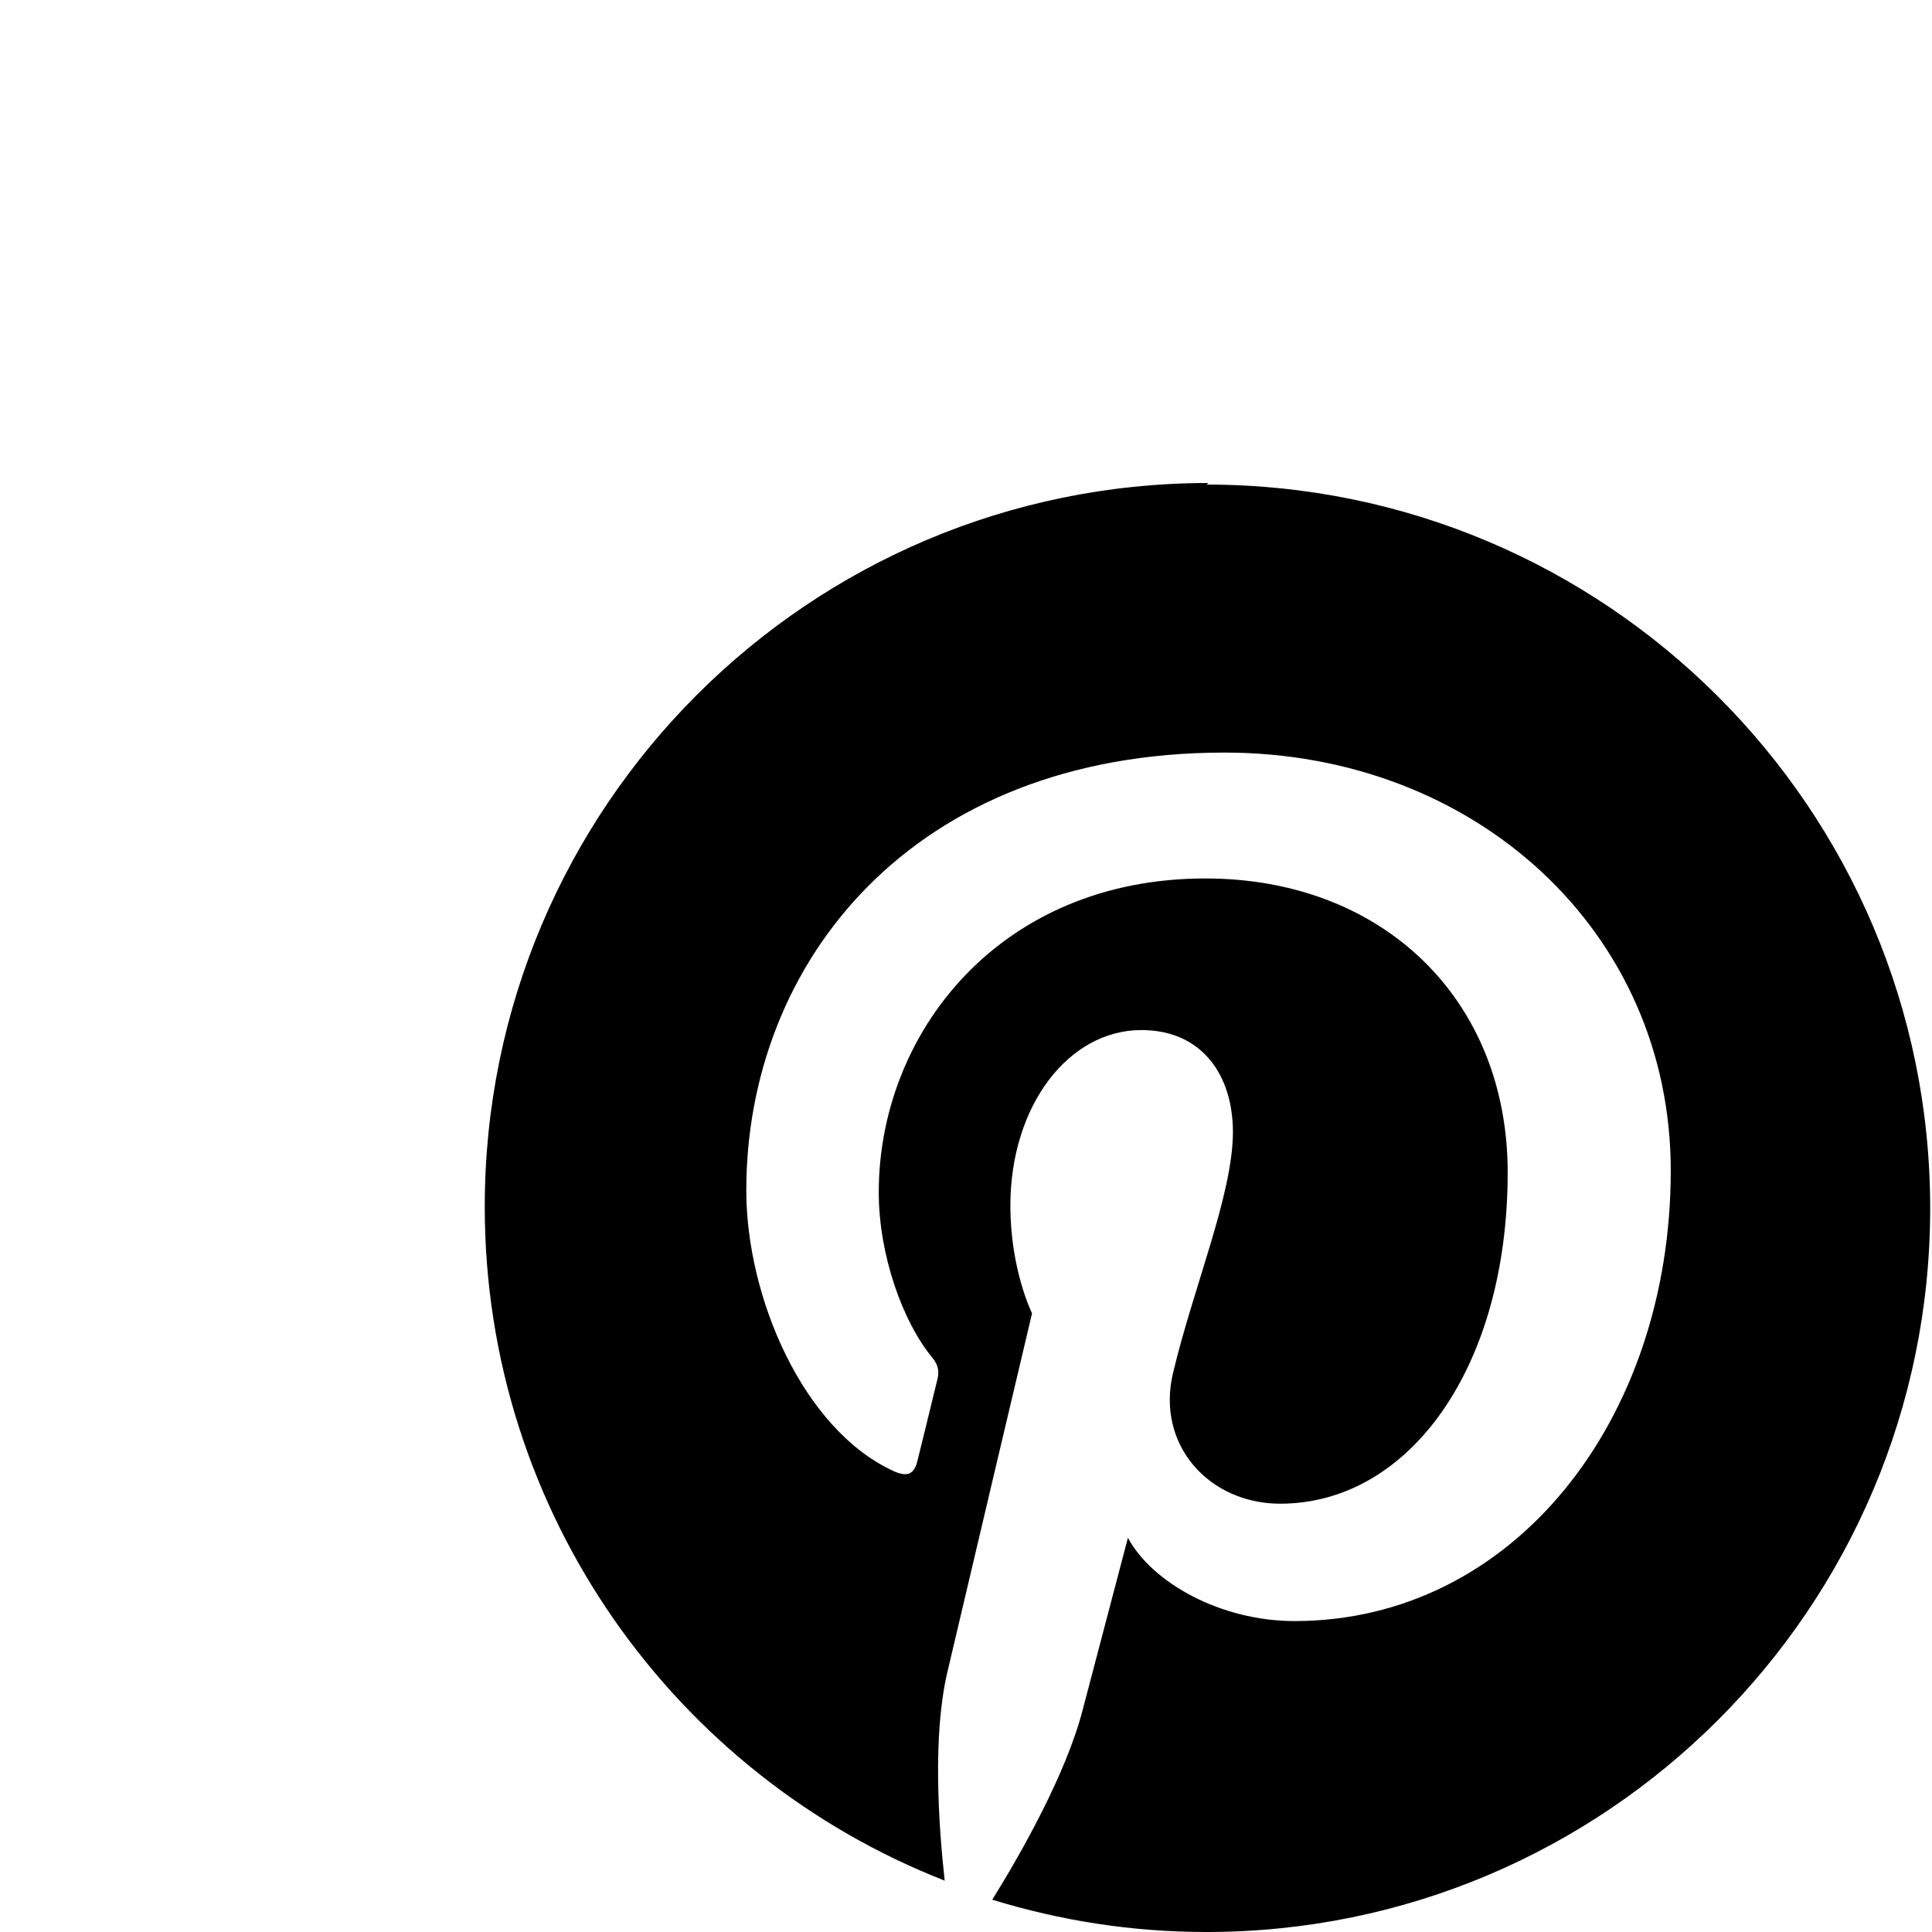
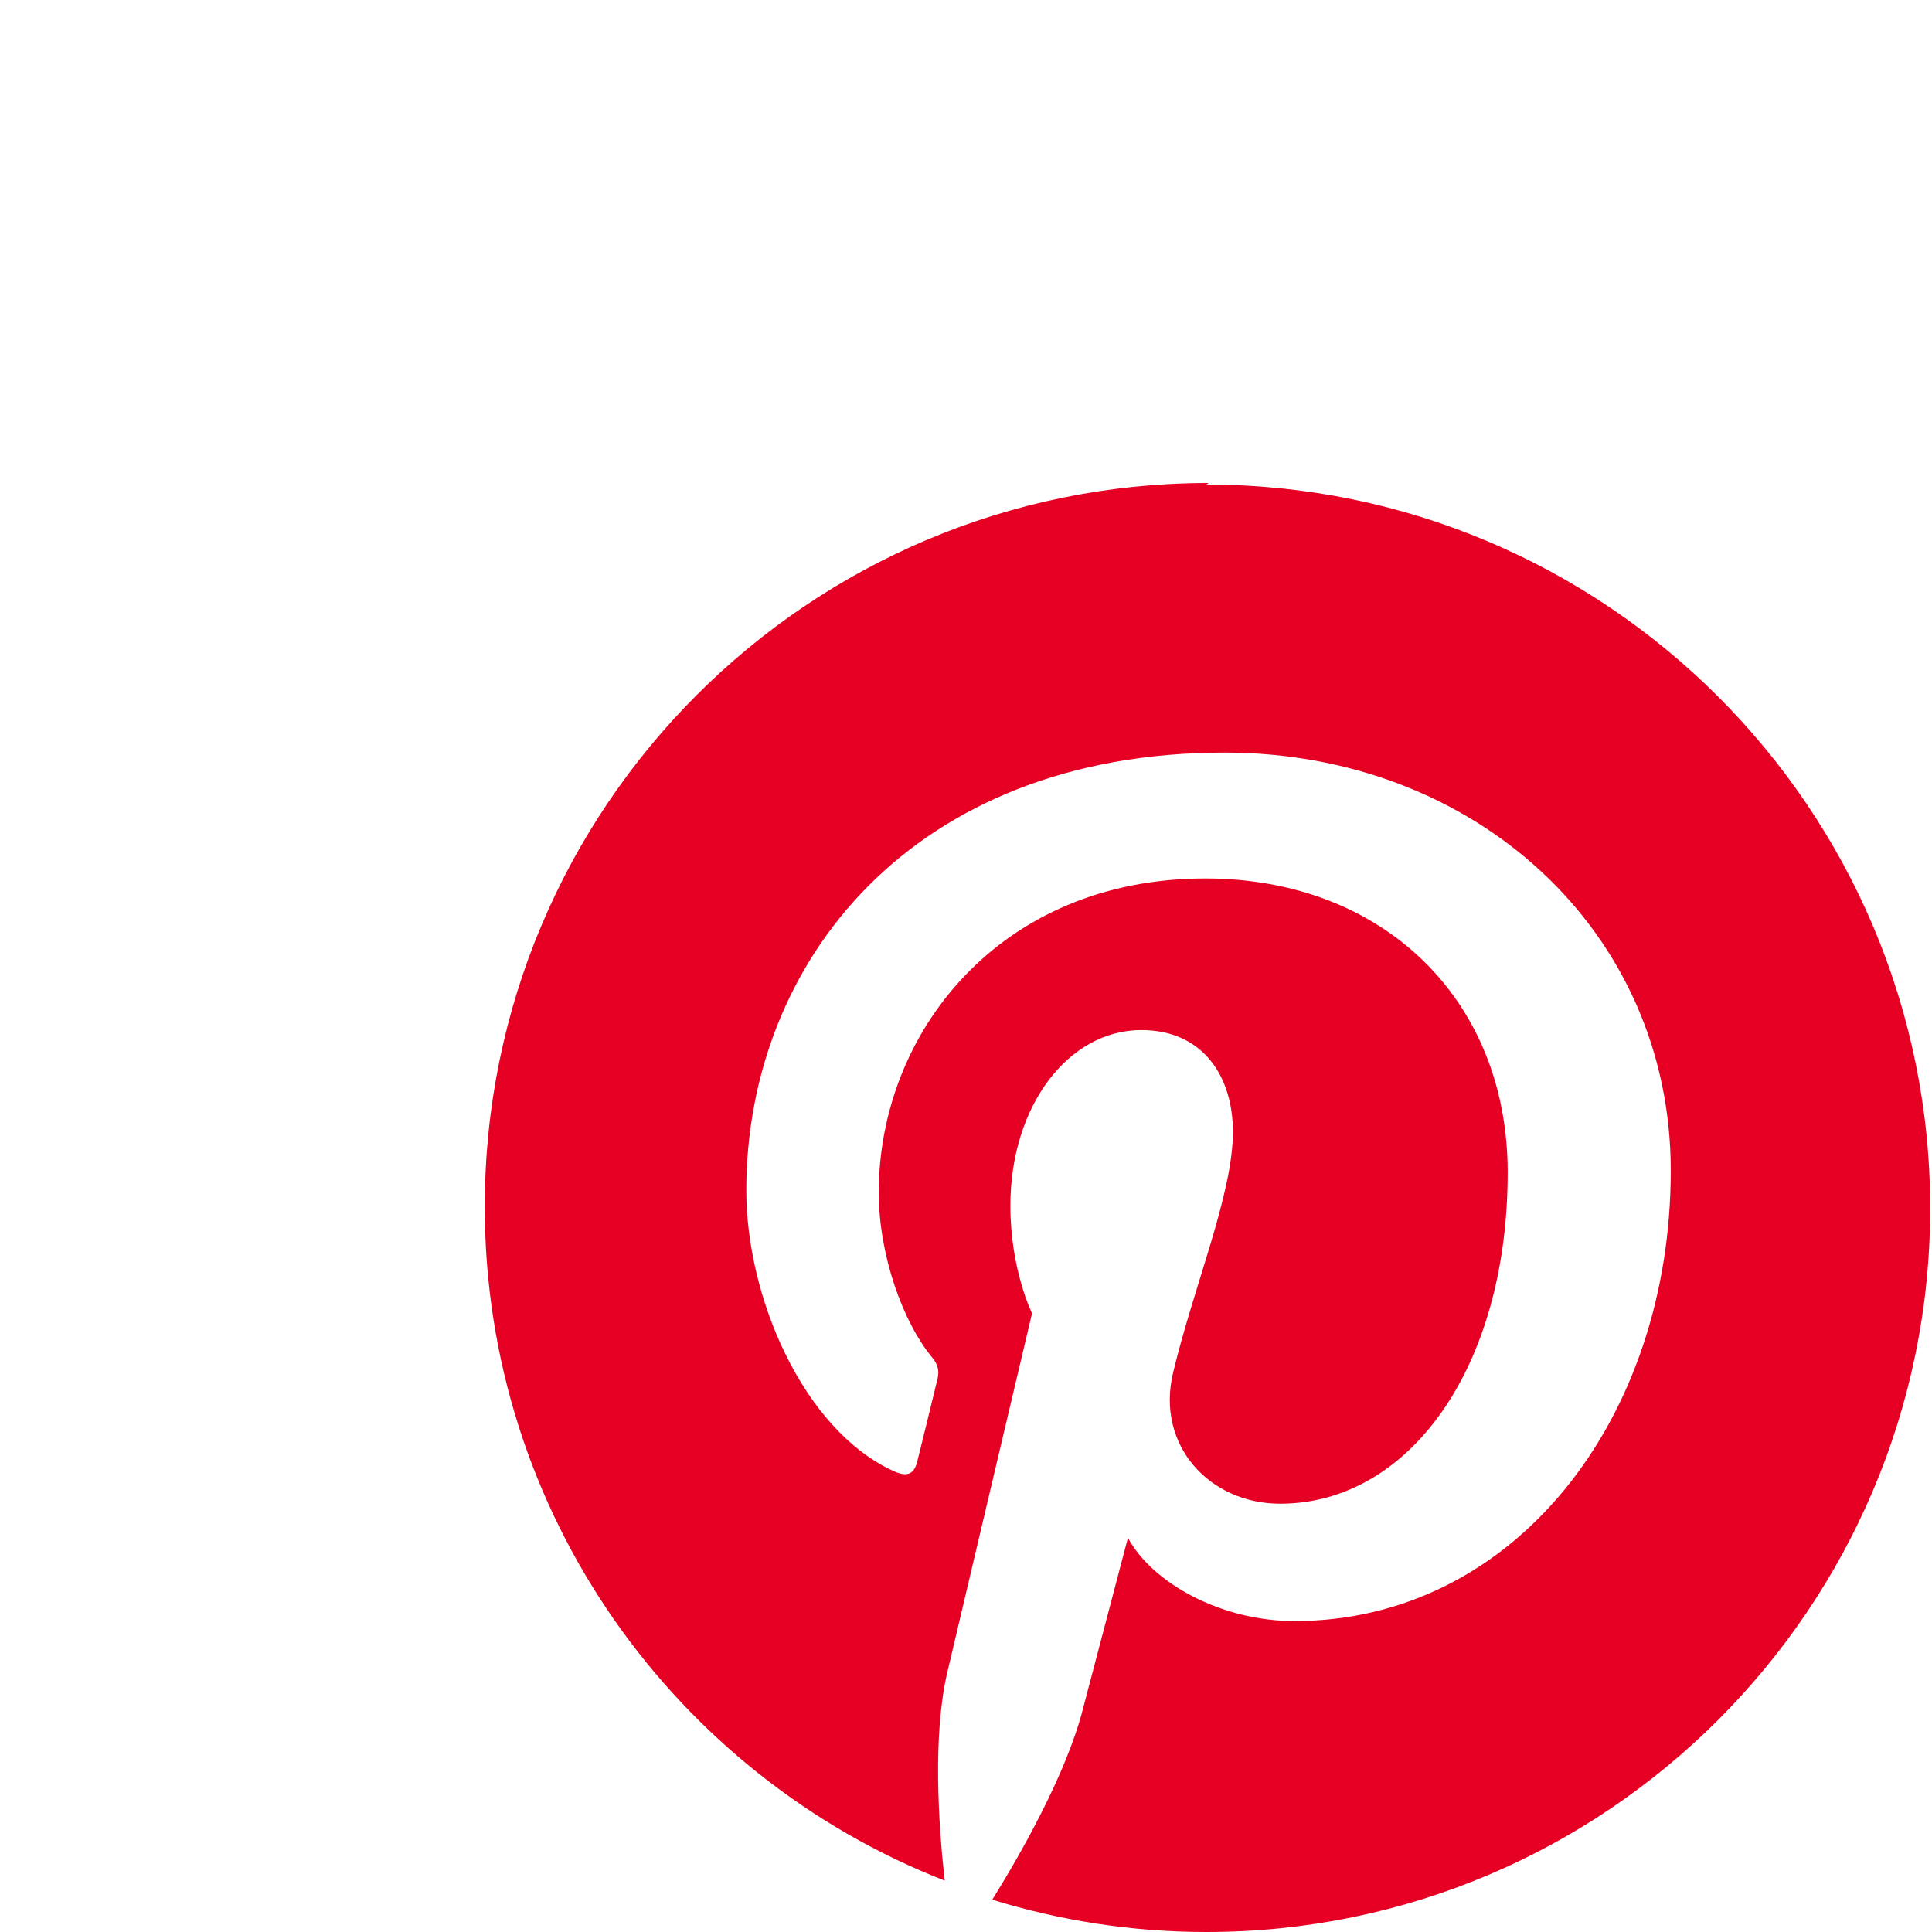
- <svg xmlns="http://www.w3.org/2000/svg" width="96" height="96" viewBox="0 0 96 96">
+ <svg xmlns="http://www.w3.org/2000/svg" width="96" height="96" viewBox="0 0 96 96" fill="#E60023">
  <g transform="translate(48 48)">
    <g transform="translate(-24 -24) scale(3)">
      <path d="M12.017 0C5.396 0 .029 5.367.029 11.987c0 5.079 3.158 9.417 7.618 11.162-.105-.949-.199-2.403.041-3.439.219-.937 1.406-5.957 1.406-5.957s-.359-.72-.359-1.781c0-1.663.967-2.911 2.168-2.911 1.024 0 1.518.769 1.518 1.688 0 1.029-.653 2.567-.992 3.992-.285 1.193.6 2.165 1.775 2.165 2.128 0 3.768-2.245 3.768-5.487 0-2.861-2.063-4.869-5.008-4.869-3.41 0-5.409 2.562-5.409 5.199 0 1.033.394 2.143.889 2.741.099.12.112.225.085.345-.09.375-.293 1.199-.334 1.363-.053.225-.172.271-.401.165-1.495-.69-2.433-2.878-2.433-4.646 0-3.776 2.748-7.252 7.92-7.252 4.158 0 7.392 2.967 7.392 6.923 0 4.135-2.607 7.462-6.233 7.462-1.214 0-2.354-.629-2.758-1.379l-.749 2.848c-.269 1.045-1.004 2.352-1.498 3.146 1.123.345 2.306.535 3.55.535 6.607 0 11.985-5.365 11.985-11.987C23.97 5.39 18.592.026 11.985.026L12.017 0z" />
    </g>
  </g>
</svg>
